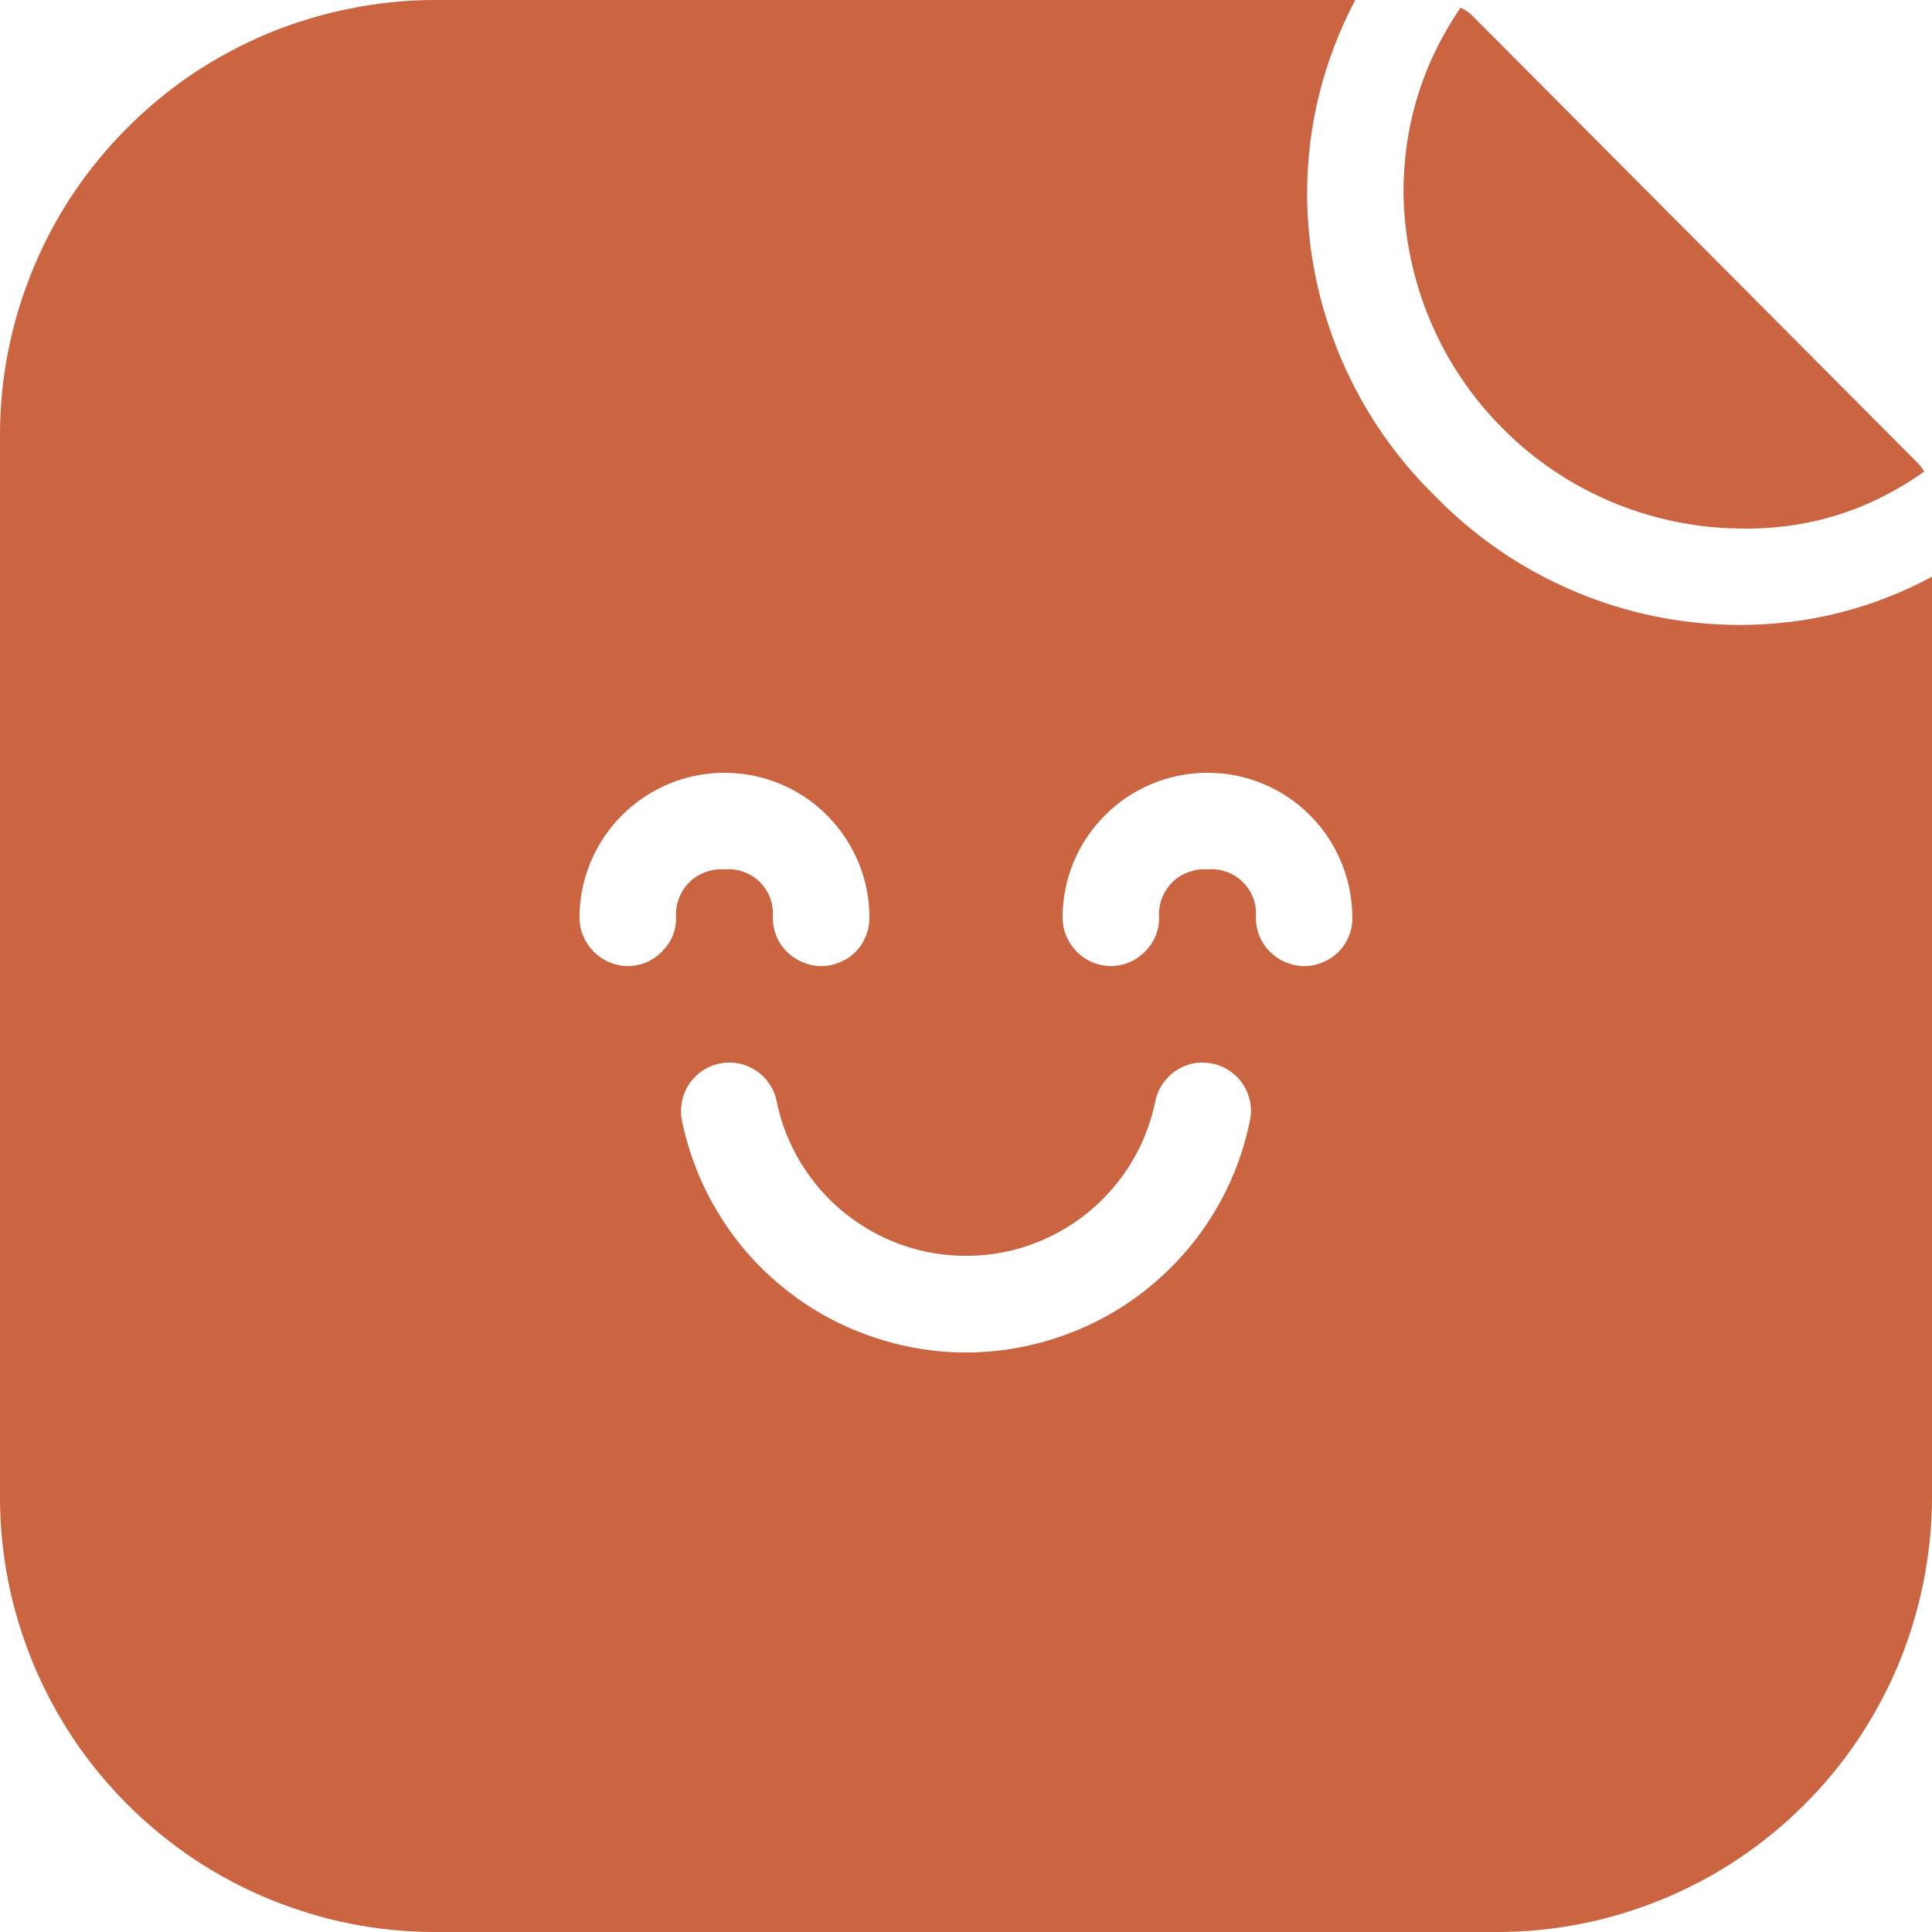
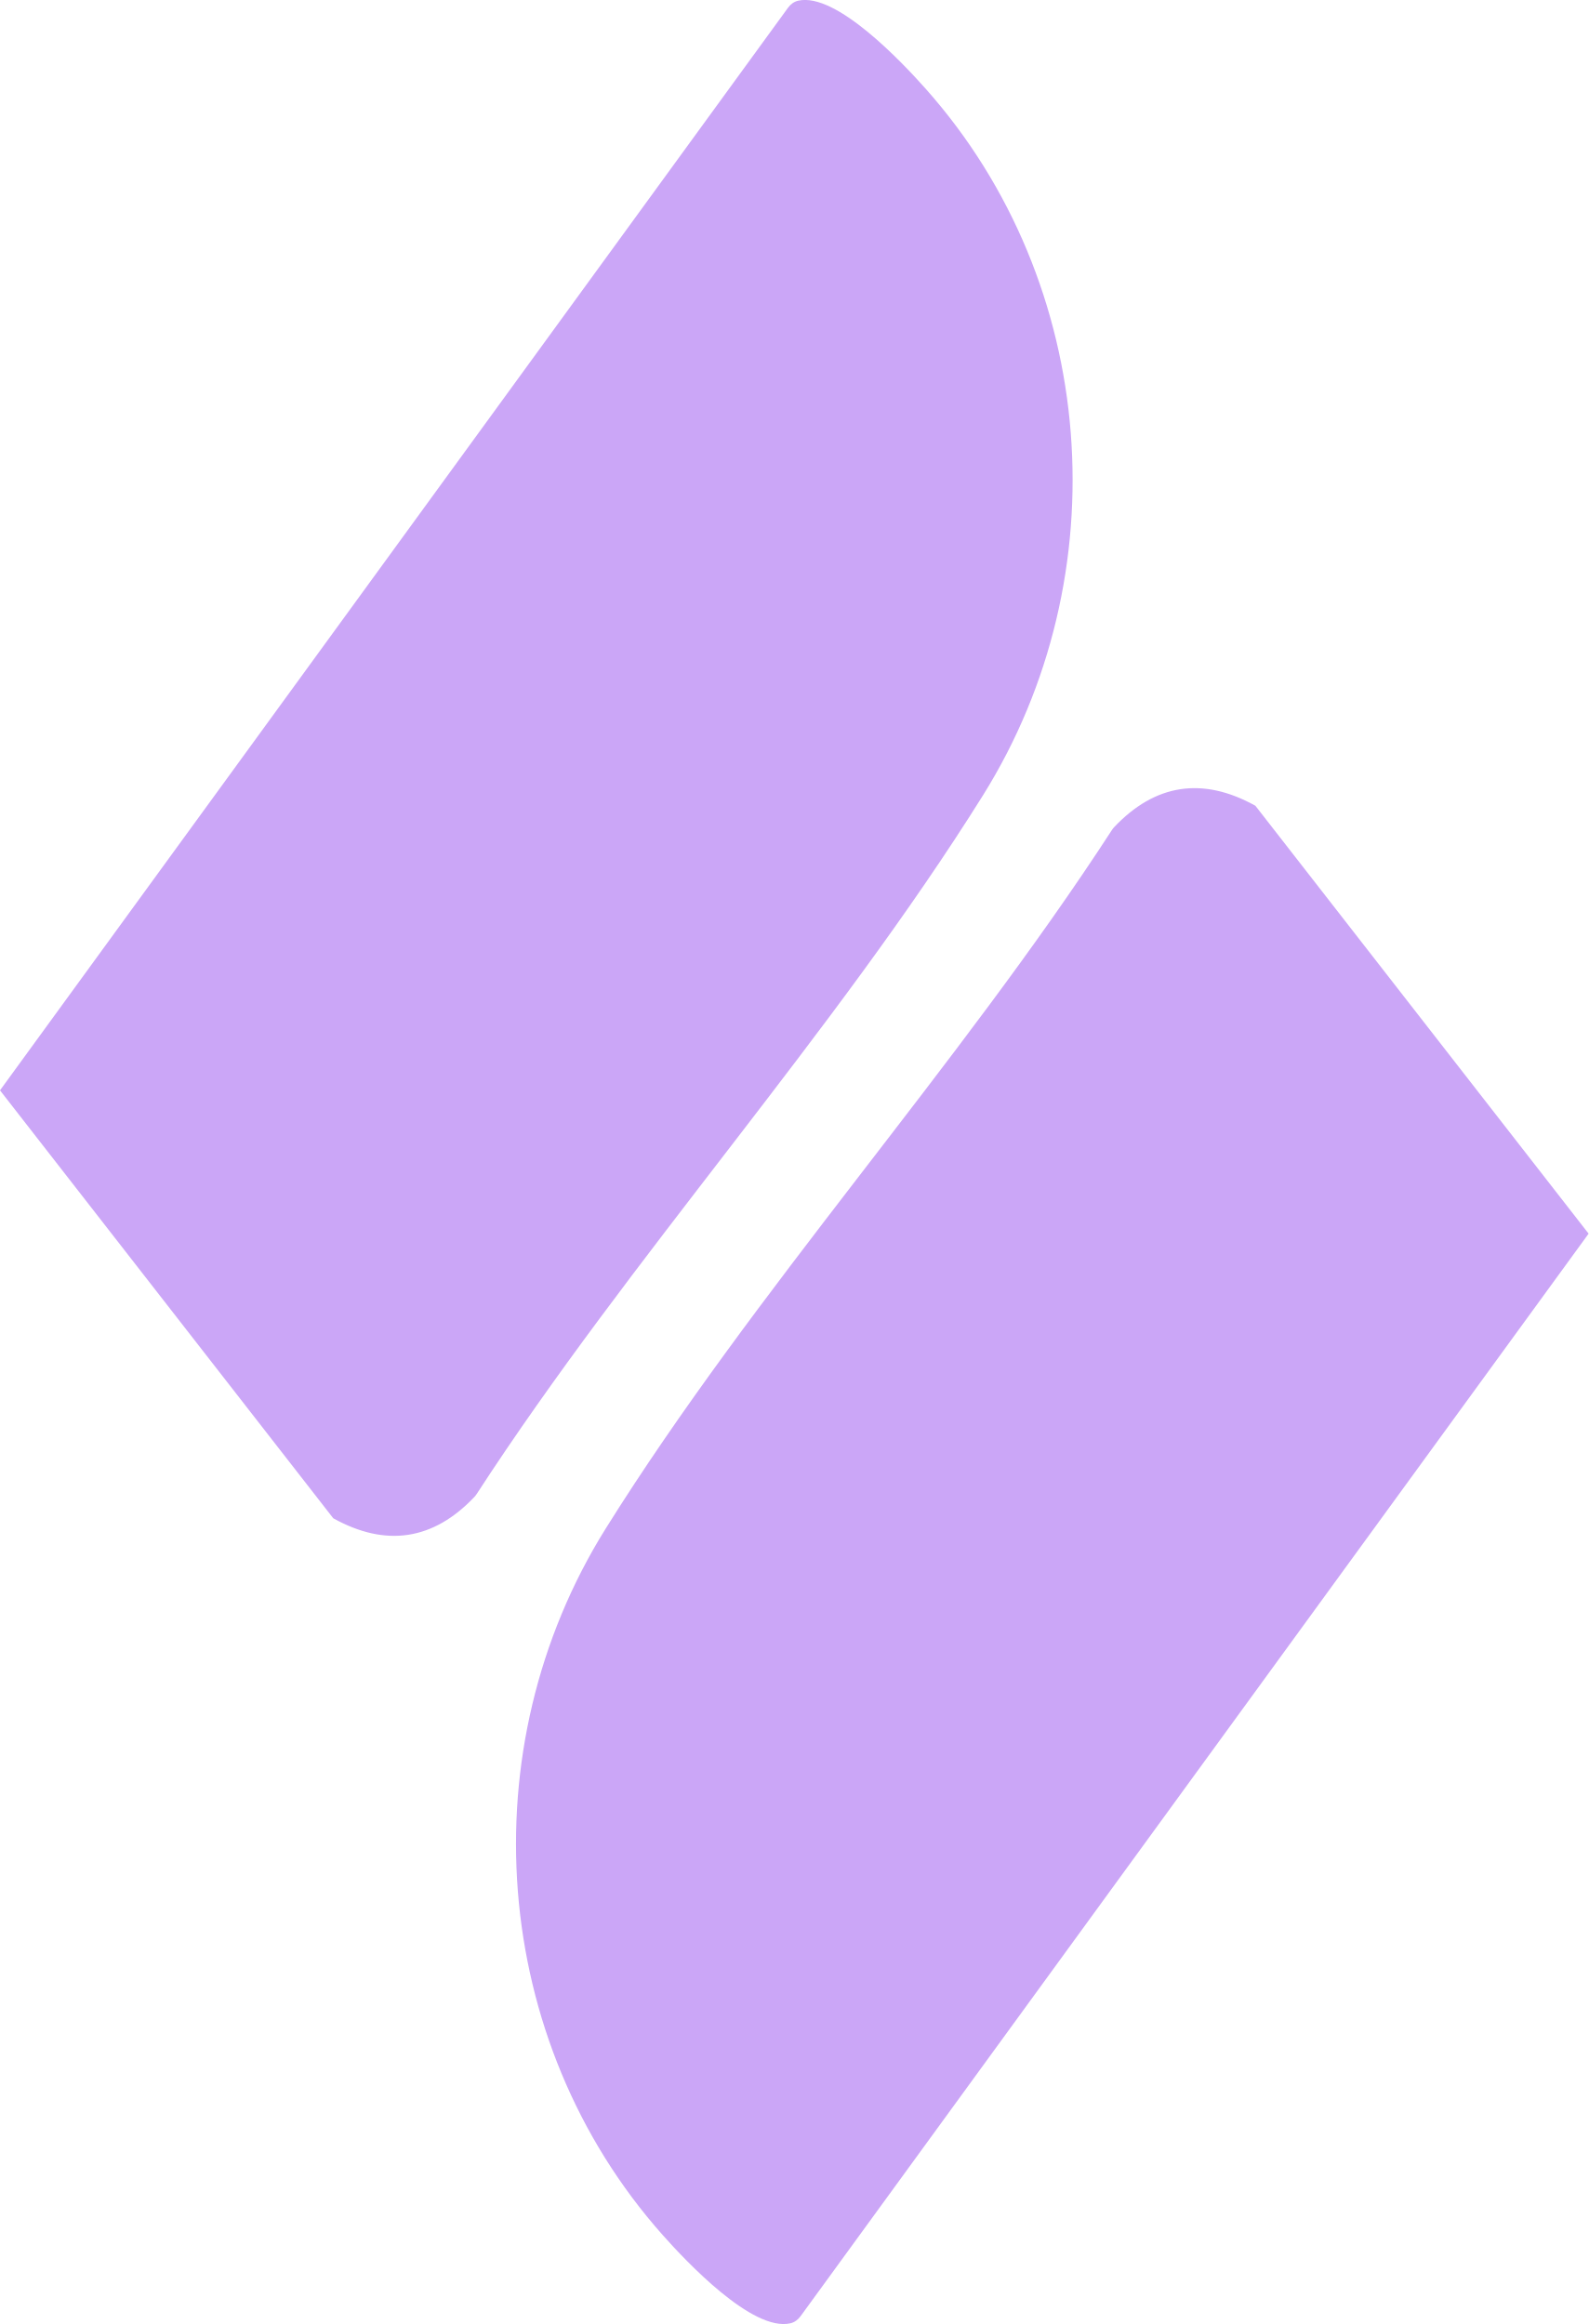
- <svg xmlns="http://www.w3.org/2000/svg" width="96" height="96" viewBox="0 0 96 96" fill="none">
-   <path d="M86.491 31.053H86.352C83.521 31.036 80.803 30.472 78.198 29.369C75.593 28.257 73.309 26.694 71.329 24.671C69.306 22.691 67.743 20.407 66.631 17.802C65.528 15.197 64.964 12.479 64.947 9.648C64.955 6.235 65.754 3.022 67.343 0H21.597C20.181 0 18.774 0.148 17.385 0.426C15.996 0.703 14.65 1.112 13.338 1.65C12.027 2.197 10.785 2.866 9.604 3.647C8.432 4.437 7.338 5.332 6.339 6.339C5.332 7.338 4.437 8.432 3.647 9.604C2.857 10.785 2.197 12.027 1.65 13.338C1.112 14.65 0.695 15.996 0.417 17.394C0.139 18.783 0 20.181 0 21.605V74.403C0 75.819 0.139 77.225 0.417 78.615C0.695 80.004 1.112 81.35 1.65 82.662C2.197 83.973 2.857 85.215 3.647 86.396C4.437 87.577 5.332 88.662 6.339 89.67C7.338 90.668 8.432 91.563 9.604 92.353C10.785 93.143 12.027 93.803 13.338 94.35C14.65 94.889 15.996 95.305 17.385 95.583C18.774 95.861 20.181 96 21.597 96H74.395C75.819 96 77.217 95.861 78.615 95.583C80.004 95.305 81.35 94.889 82.662 94.35C83.973 93.803 85.215 93.143 86.396 92.353C87.568 91.563 88.662 90.668 89.661 89.67C90.668 88.662 91.563 87.577 92.353 86.396C93.134 85.215 93.803 83.973 94.35 82.662C94.889 81.35 95.297 80.004 95.575 78.615C95.852 77.225 96 75.819 96 74.403V28.657C93.03 30.246 89.861 31.045 86.491 31.053ZM31.201 48.004H31.149C30.498 47.978 29.951 47.735 29.49 47.275C29.039 46.806 28.804 46.25 28.796 45.599C28.796 44.644 28.978 43.732 29.343 42.846C29.716 41.961 30.229 41.188 30.906 40.51C31.583 39.833 32.365 39.312 33.242 38.947C34.127 38.582 35.048 38.4 35.995 38.4C36.95 38.4 37.87 38.582 38.756 38.947C39.633 39.312 40.415 39.833 41.092 40.51C41.769 41.188 42.282 41.961 42.655 42.846C43.02 43.732 43.202 44.644 43.202 45.599C43.202 45.92 43.141 46.224 43.02 46.519C42.898 46.815 42.725 47.084 42.499 47.31C42.273 47.535 42.013 47.7 41.717 47.822C41.422 47.944 41.118 48.004 40.797 48.004C40.484 48.004 40.172 47.935 39.885 47.813C39.59 47.692 39.329 47.518 39.103 47.292C38.878 47.075 38.704 46.815 38.582 46.519C38.461 46.224 38.4 45.92 38.4 45.599C38.426 45.278 38.391 44.956 38.278 44.644C38.166 44.34 37.992 44.071 37.766 43.836C37.532 43.602 37.263 43.437 36.95 43.324C36.646 43.211 36.325 43.167 35.995 43.202C35.673 43.176 35.352 43.22 35.039 43.341C34.727 43.454 34.458 43.628 34.232 43.862C33.997 44.105 33.824 44.374 33.719 44.687C33.607 45 33.563 45.321 33.598 45.651C33.58 46.302 33.337 46.849 32.868 47.31C32.408 47.761 31.852 47.996 31.201 48.004ZM62.107 55.681C61.777 57.305 61.186 58.833 60.327 60.249C59.467 61.673 58.39 62.906 57.105 63.957C55.82 65.007 54.396 65.806 52.833 66.362C51.27 66.918 49.654 67.204 47.996 67.204C46.337 67.204 44.73 66.918 43.167 66.362C41.604 65.806 40.18 65.007 38.895 63.957C37.601 62.906 36.533 61.673 35.673 60.249C34.814 58.833 34.223 57.305 33.884 55.681C33.824 55.368 33.824 55.056 33.884 54.743C33.945 54.43 34.058 54.144 34.232 53.875C34.414 53.614 34.631 53.388 34.892 53.215C35.161 53.032 35.447 52.911 35.76 52.85C36.073 52.781 36.385 52.781 36.698 52.841C37.011 52.902 37.297 53.024 37.566 53.197C37.827 53.371 38.053 53.597 38.226 53.857C38.409 54.118 38.53 54.413 38.591 54.717C38.808 55.803 39.208 56.818 39.781 57.765C40.354 58.712 41.066 59.536 41.926 60.24C42.785 60.935 43.732 61.473 44.774 61.846C45.816 62.22 46.893 62.402 47.996 62.402C49.107 62.402 50.184 62.22 51.226 61.846C52.268 61.473 53.215 60.935 54.074 60.24C54.925 59.536 55.646 58.712 56.219 57.765C56.792 56.818 57.183 55.803 57.409 54.717C57.47 54.413 57.591 54.118 57.774 53.857C57.947 53.597 58.173 53.371 58.434 53.197C58.703 53.024 58.989 52.902 59.302 52.841C59.615 52.781 59.927 52.789 60.24 52.85C60.553 52.911 60.839 53.032 61.1 53.215C61.369 53.388 61.586 53.614 61.76 53.875C61.933 54.144 62.055 54.43 62.116 54.743C62.176 55.056 62.176 55.368 62.107 55.681ZM64.799 48.004C64.478 48.004 64.174 47.935 63.879 47.813C63.592 47.692 63.331 47.518 63.106 47.292C62.88 47.075 62.706 46.815 62.585 46.519C62.463 46.224 62.402 45.92 62.402 45.599C62.428 45.278 62.394 44.956 62.281 44.644C62.168 44.34 61.994 44.071 61.76 43.836C61.534 43.602 61.265 43.437 60.952 43.324C60.639 43.211 60.327 43.167 59.997 43.202C59.667 43.176 59.346 43.22 59.042 43.341C58.729 43.454 58.46 43.628 58.225 43.862C58 44.105 57.826 44.374 57.713 44.687C57.609 45 57.565 45.321 57.6 45.651C57.574 46.302 57.34 46.849 56.871 47.31C56.41 47.761 55.846 47.996 55.195 48.004H55.151C54.5 47.978 53.944 47.735 53.492 47.275C53.041 46.806 52.807 46.25 52.798 45.599C52.798 44.644 52.98 43.732 53.345 42.846C53.71 41.961 54.231 41.188 54.908 40.51C55.585 39.833 56.358 39.312 57.244 38.947C58.13 38.582 59.042 38.4 59.997 38.4C60.952 38.4 61.873 38.582 62.758 38.947C63.635 39.312 64.417 39.833 65.094 40.51C65.763 41.188 66.284 41.961 66.649 42.846C67.013 43.732 67.196 44.644 67.196 45.599C67.204 45.92 67.144 46.224 67.022 46.519C66.9 46.815 66.727 47.084 66.501 47.31C66.275 47.535 66.015 47.7 65.719 47.822C65.424 47.944 65.12 48.004 64.799 48.004ZM95.279 22.995L73.101 0.721C72.944 0.582 72.771 0.469 72.571 0.382C70.669 3.178 69.723 6.27 69.74 9.648C69.757 10.733 69.879 11.81 70.105 12.87C70.331 13.929 70.652 14.962 71.077 15.961C71.503 16.96 72.015 17.915 72.623 18.809C73.231 19.712 73.917 20.546 74.69 21.31C75.454 22.083 76.288 22.769 77.191 23.377C78.085 23.985 79.041 24.497 80.039 24.923C81.038 25.348 82.071 25.669 83.131 25.895C84.19 26.121 85.267 26.243 86.352 26.26C89.756 26.347 92.839 25.4 95.618 23.429C95.514 23.273 95.41 23.125 95.279 22.995Z" fill="#CB6441" />
+ <svg xmlns="http://www.w3.org/2000/svg" viewBox="0 0 205.03 300" data-name="Layer 2" id="Layer_2">
+   <g data-name="Layer 1" id="Layer_1-2">
+     <g>
+       <path d="M162.02,104.01c-6.79-3.77-12.93-2.84-18.23,2.77-.1.11-.2.23-.28.36-19.84,30.57-46.18,59.51-65.35,90.2-17.69,28.33-14.97,66.04,7.38,91.19,2.97,3.34,11.56,12.51,16.47,11.38.53-.12.98-.46,1.3-.9l101.72-139.76-43.01-55.24Z" fill="#cba6f7" />
+       <path d="M119.48,11.47c-2.97-3.34-11.56-12.51-16.47-11.38-.53.12-.98.46-1.3.9L0,140.75l43.01,55.24c6.79,3.77,12.93,2.84,18.23-2.77.1-.11.2-.23.28-.36,19.84-30.57,46.18-59.51,65.35-90.2,17.69-28.33,14.97-66.04-7.39-91.19Z" fill="#cba6f7" />
+     </g>
+   </g>
</svg>
